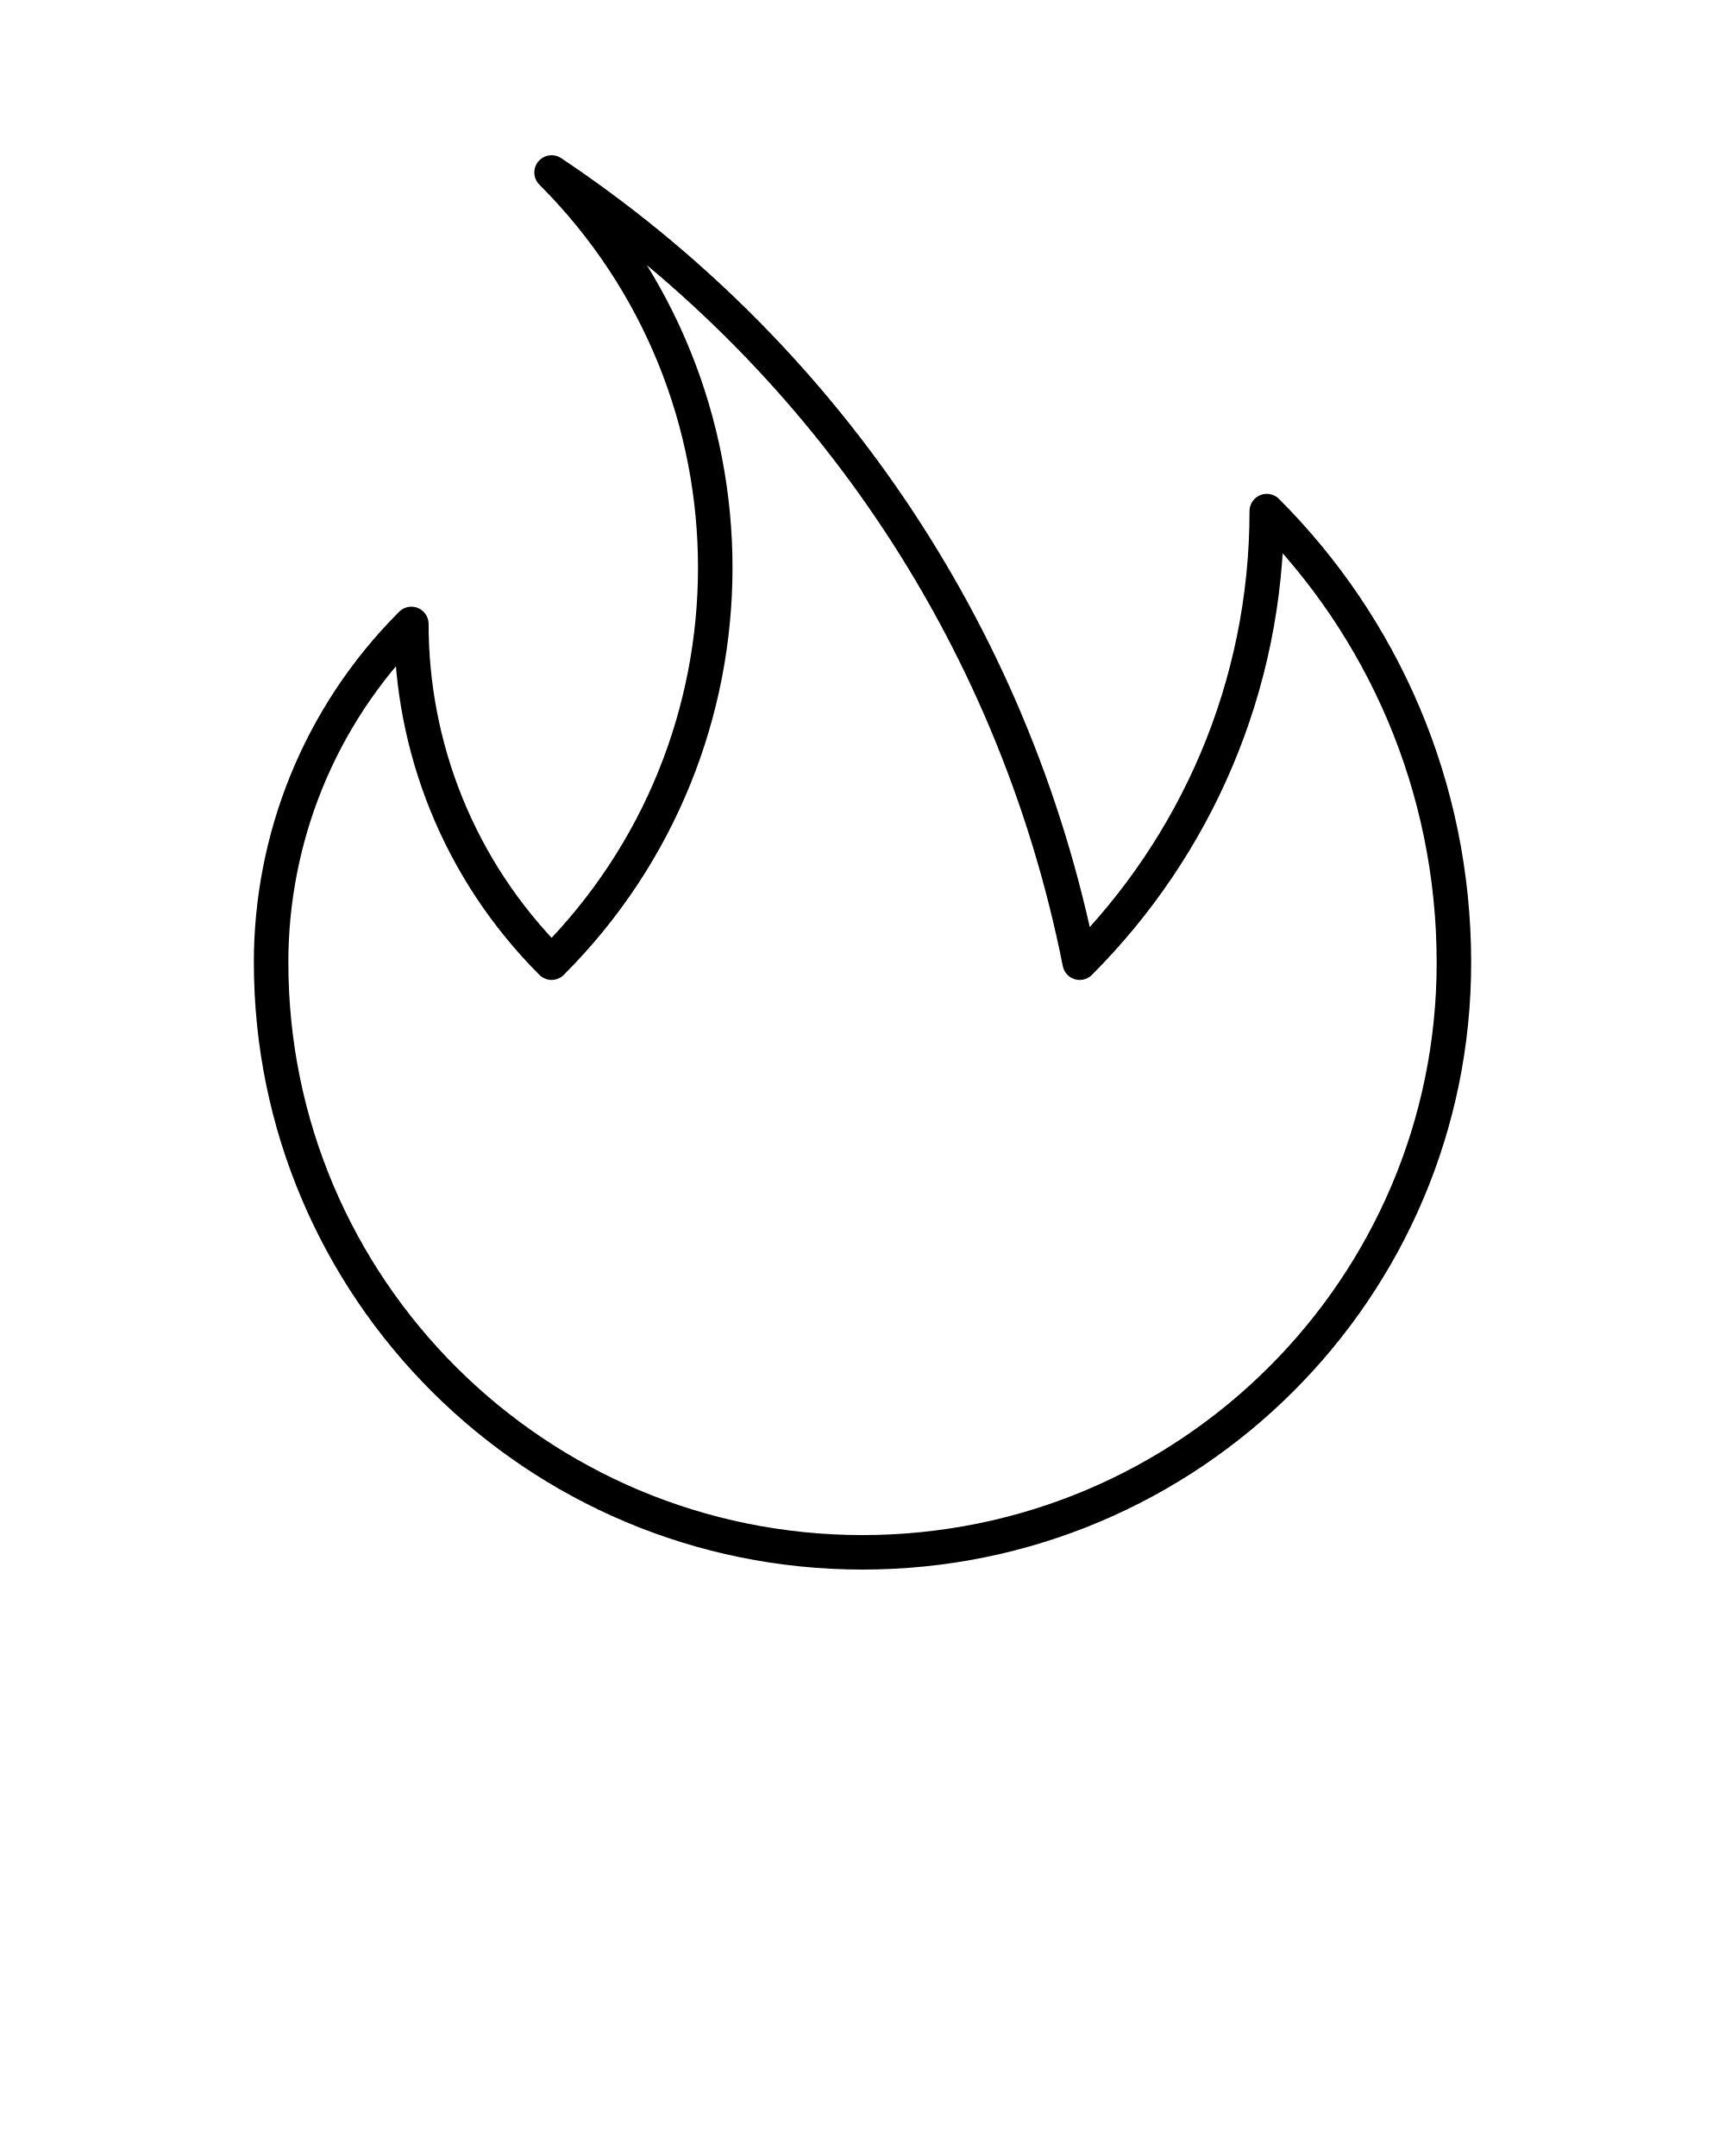
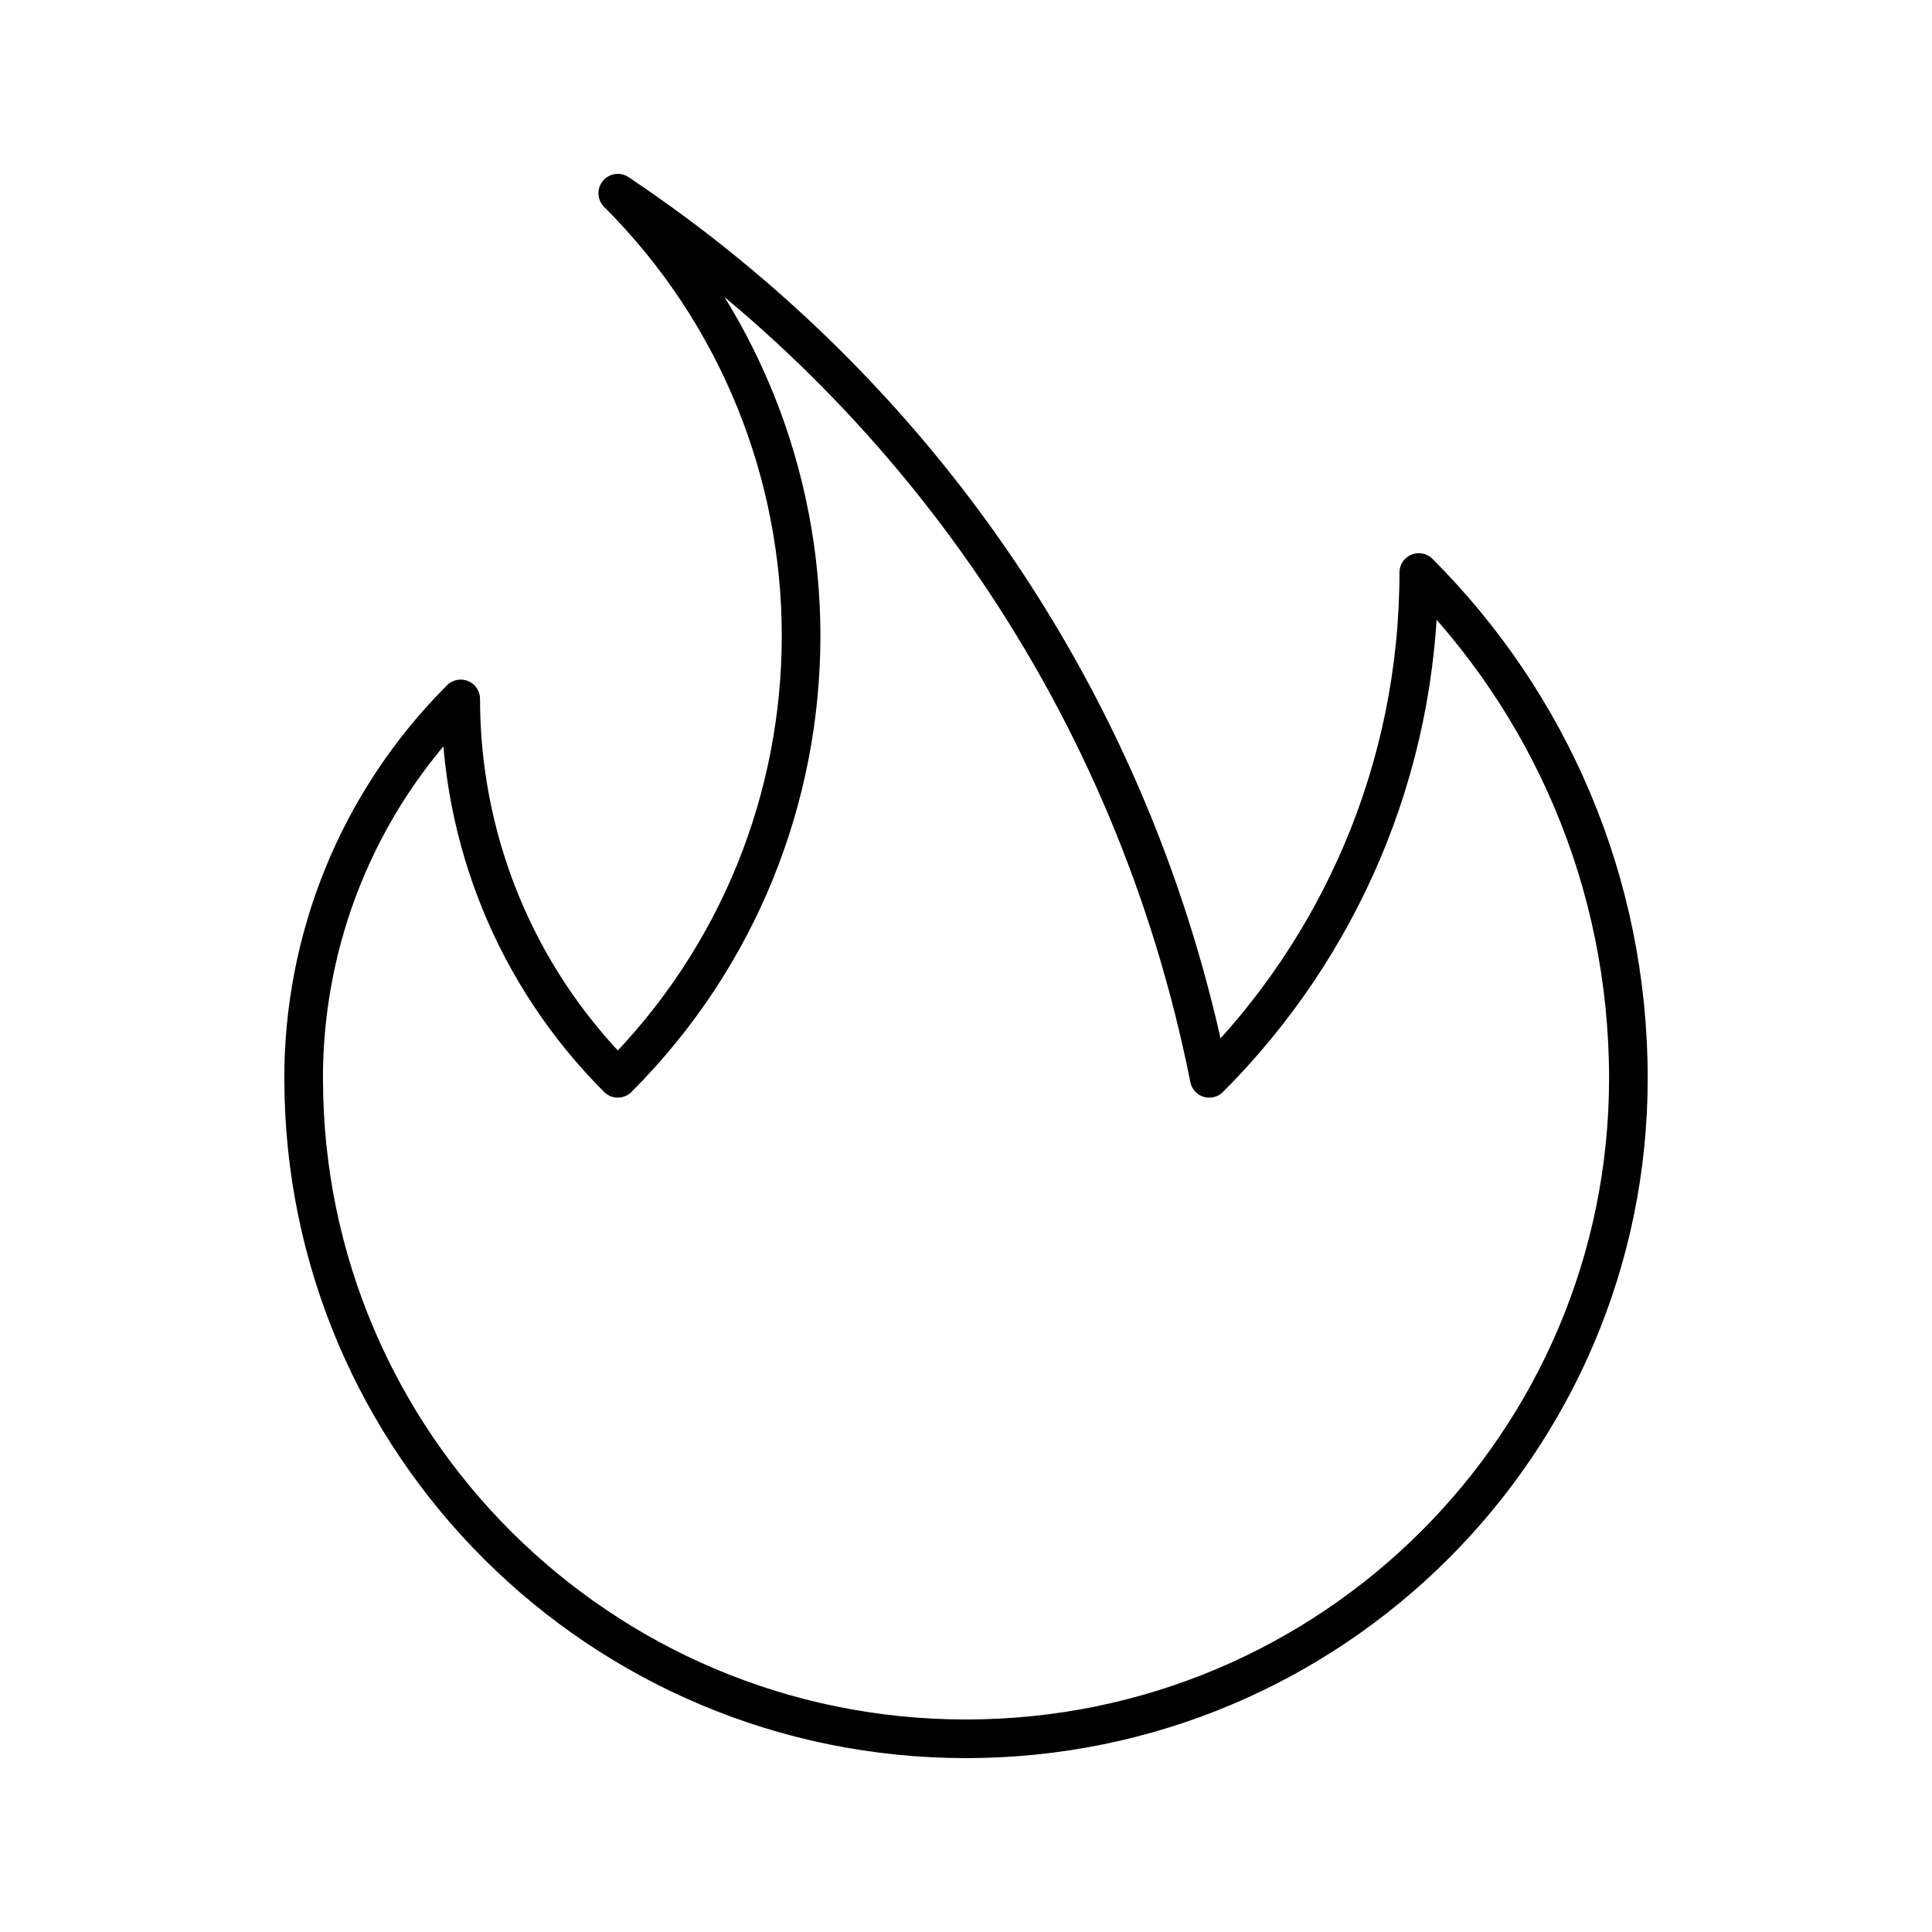
- <svg xmlns="http://www.w3.org/2000/svg" version="1.0" x="0px" y="0px" viewBox="0 0 100 125" enable-background="new 0 0 100 100" xml:space="preserve">
+ <svg xmlns="http://www.w3.org/2000/svg" version="1.0" x="0px" y="0px" viewBox="0 0 100 100" enable-background="new 0 0 100 100" xml:space="preserve">
  <path fill="none" stroke="#000000" stroke-width="2" stroke-linecap="round" stroke-linejoin="round" stroke-miterlimit="10" d="  M15.717,55.816C15.717,74.697,31.065,90,50,90c18.936,0,34.285-15.301,34.285-34.186c0-10.225-4.143-19.48-10.849-26.181  c0,10.224-4.148,19.481-10.844,26.181C58.715,36.315,47.304,20.232,31.976,10c12.651,12.651,12.651,33.163,0,45.813  c-5.421-5.426-8.13-12.531-8.13-19.638c-5.421,5.424-8.131,12.53-8.131,19.638L15.717,55.816z" />
</svg>
